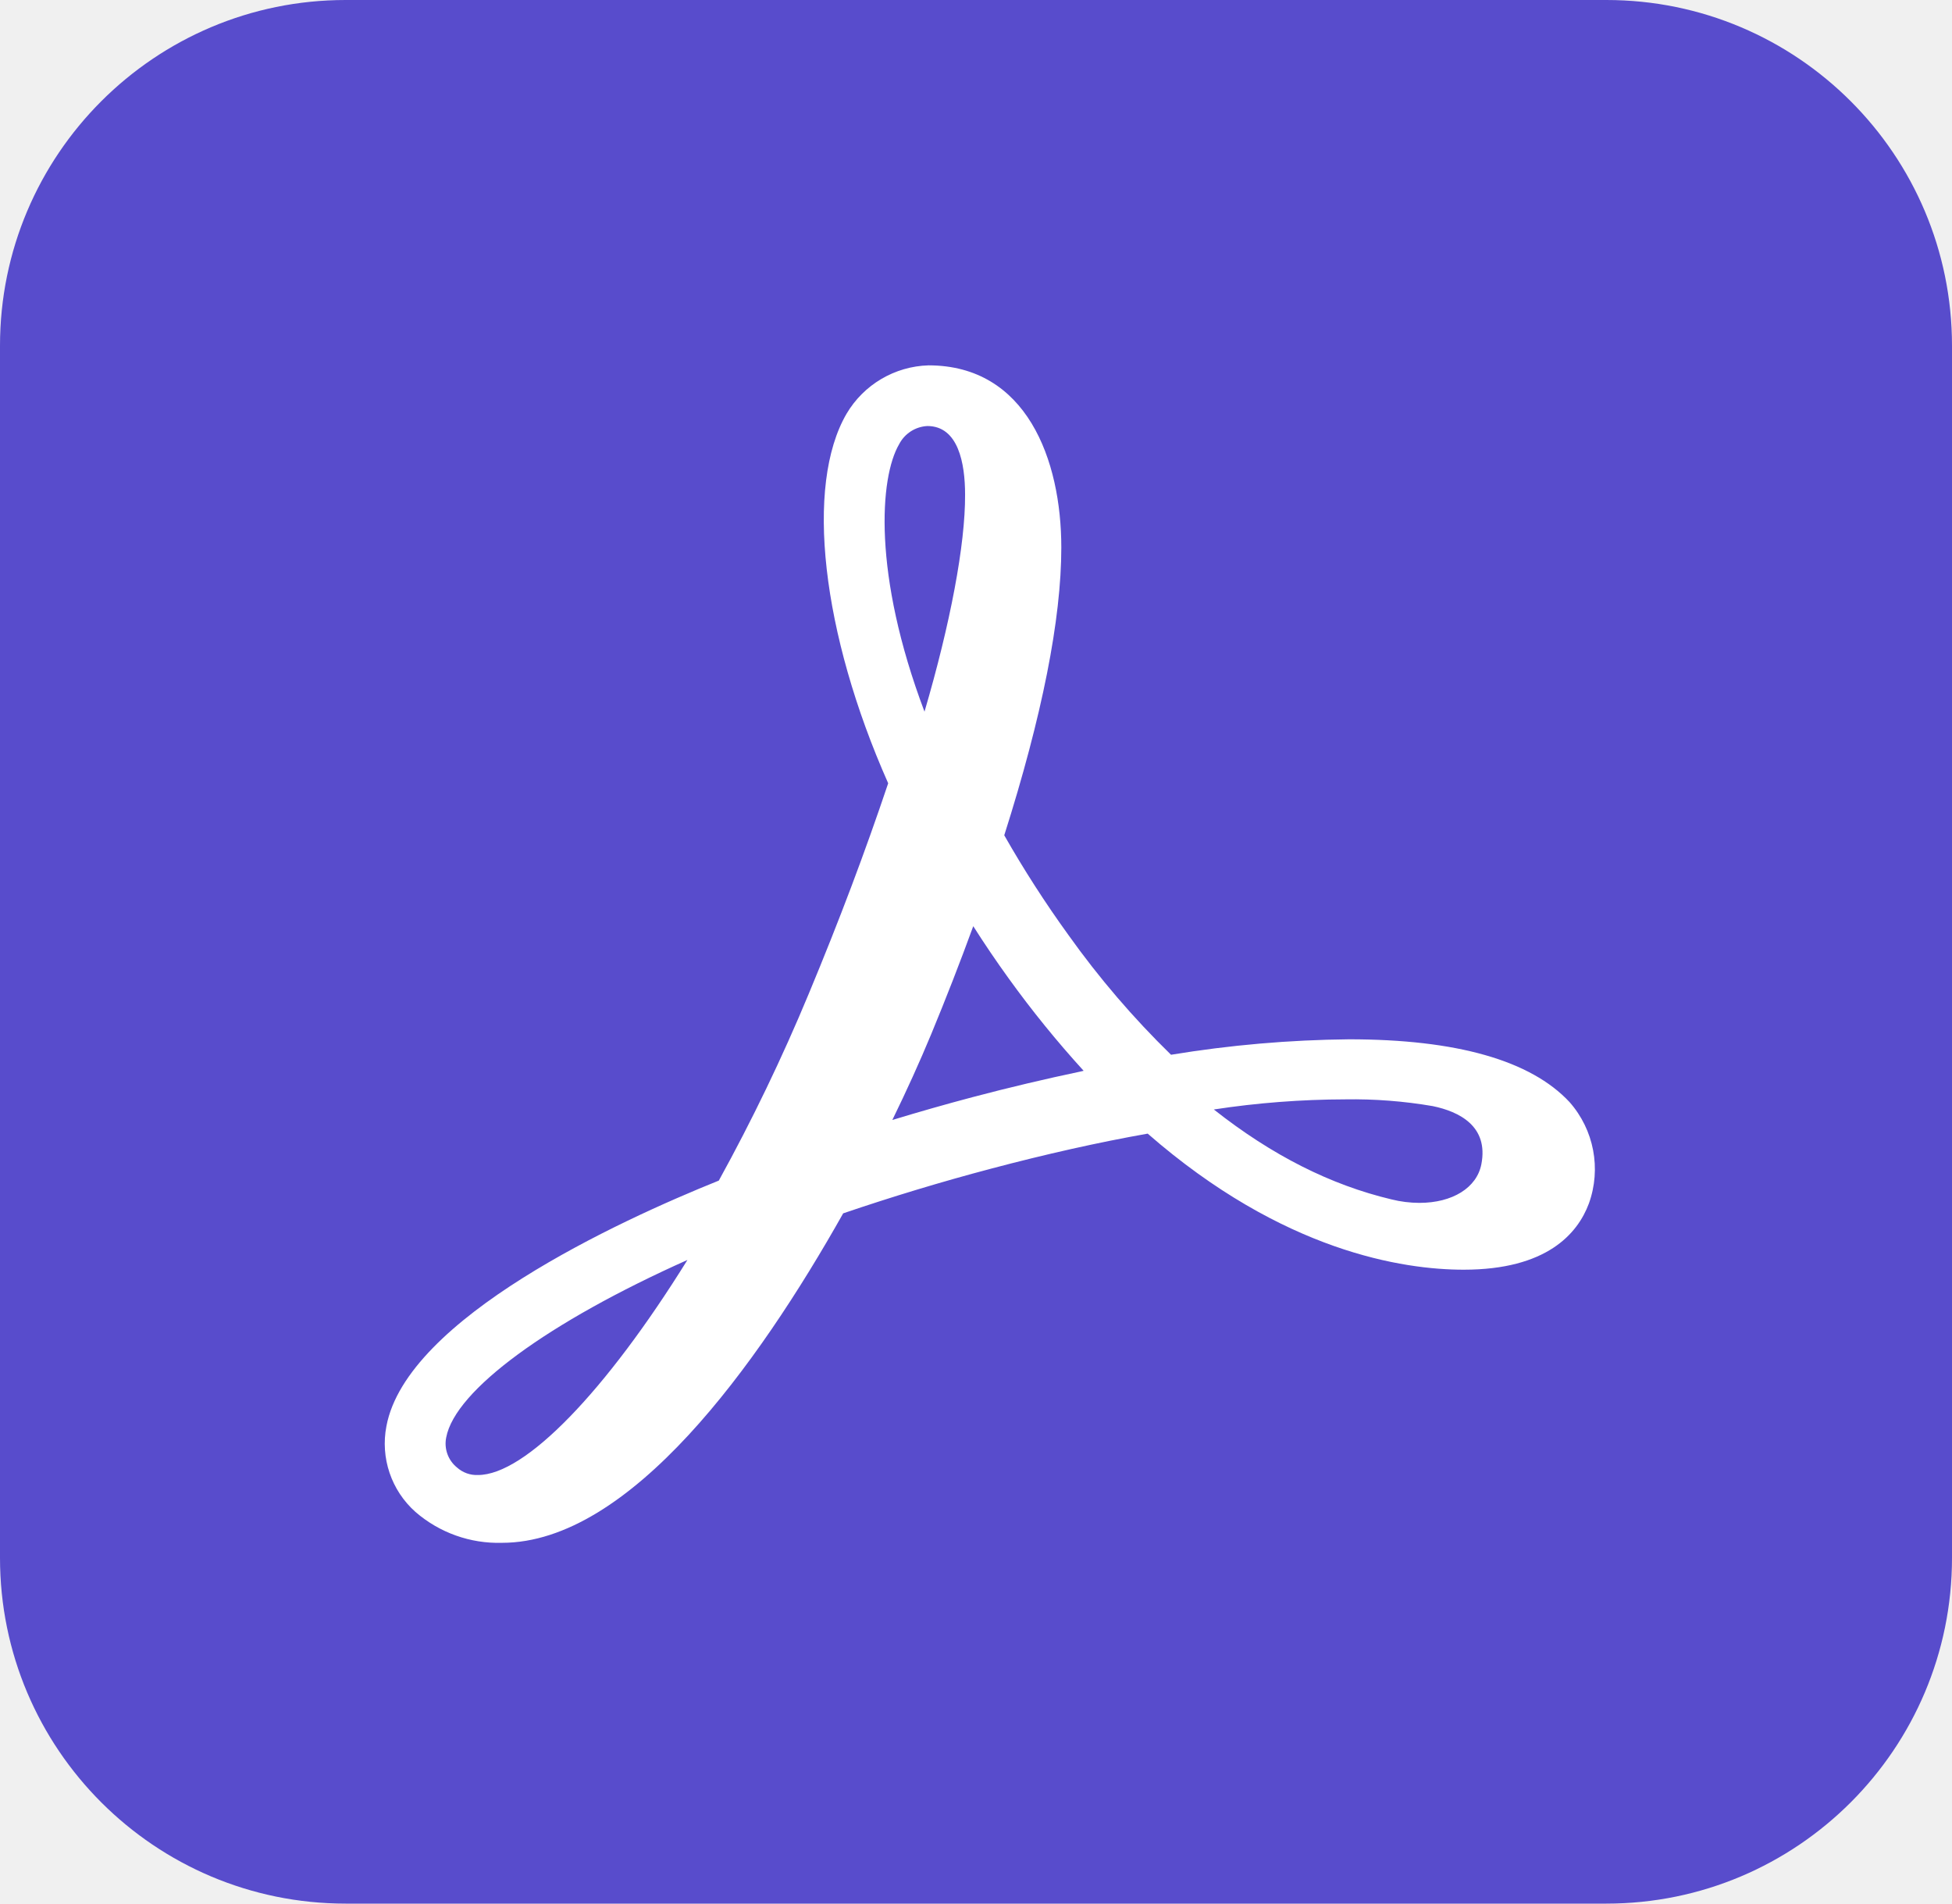
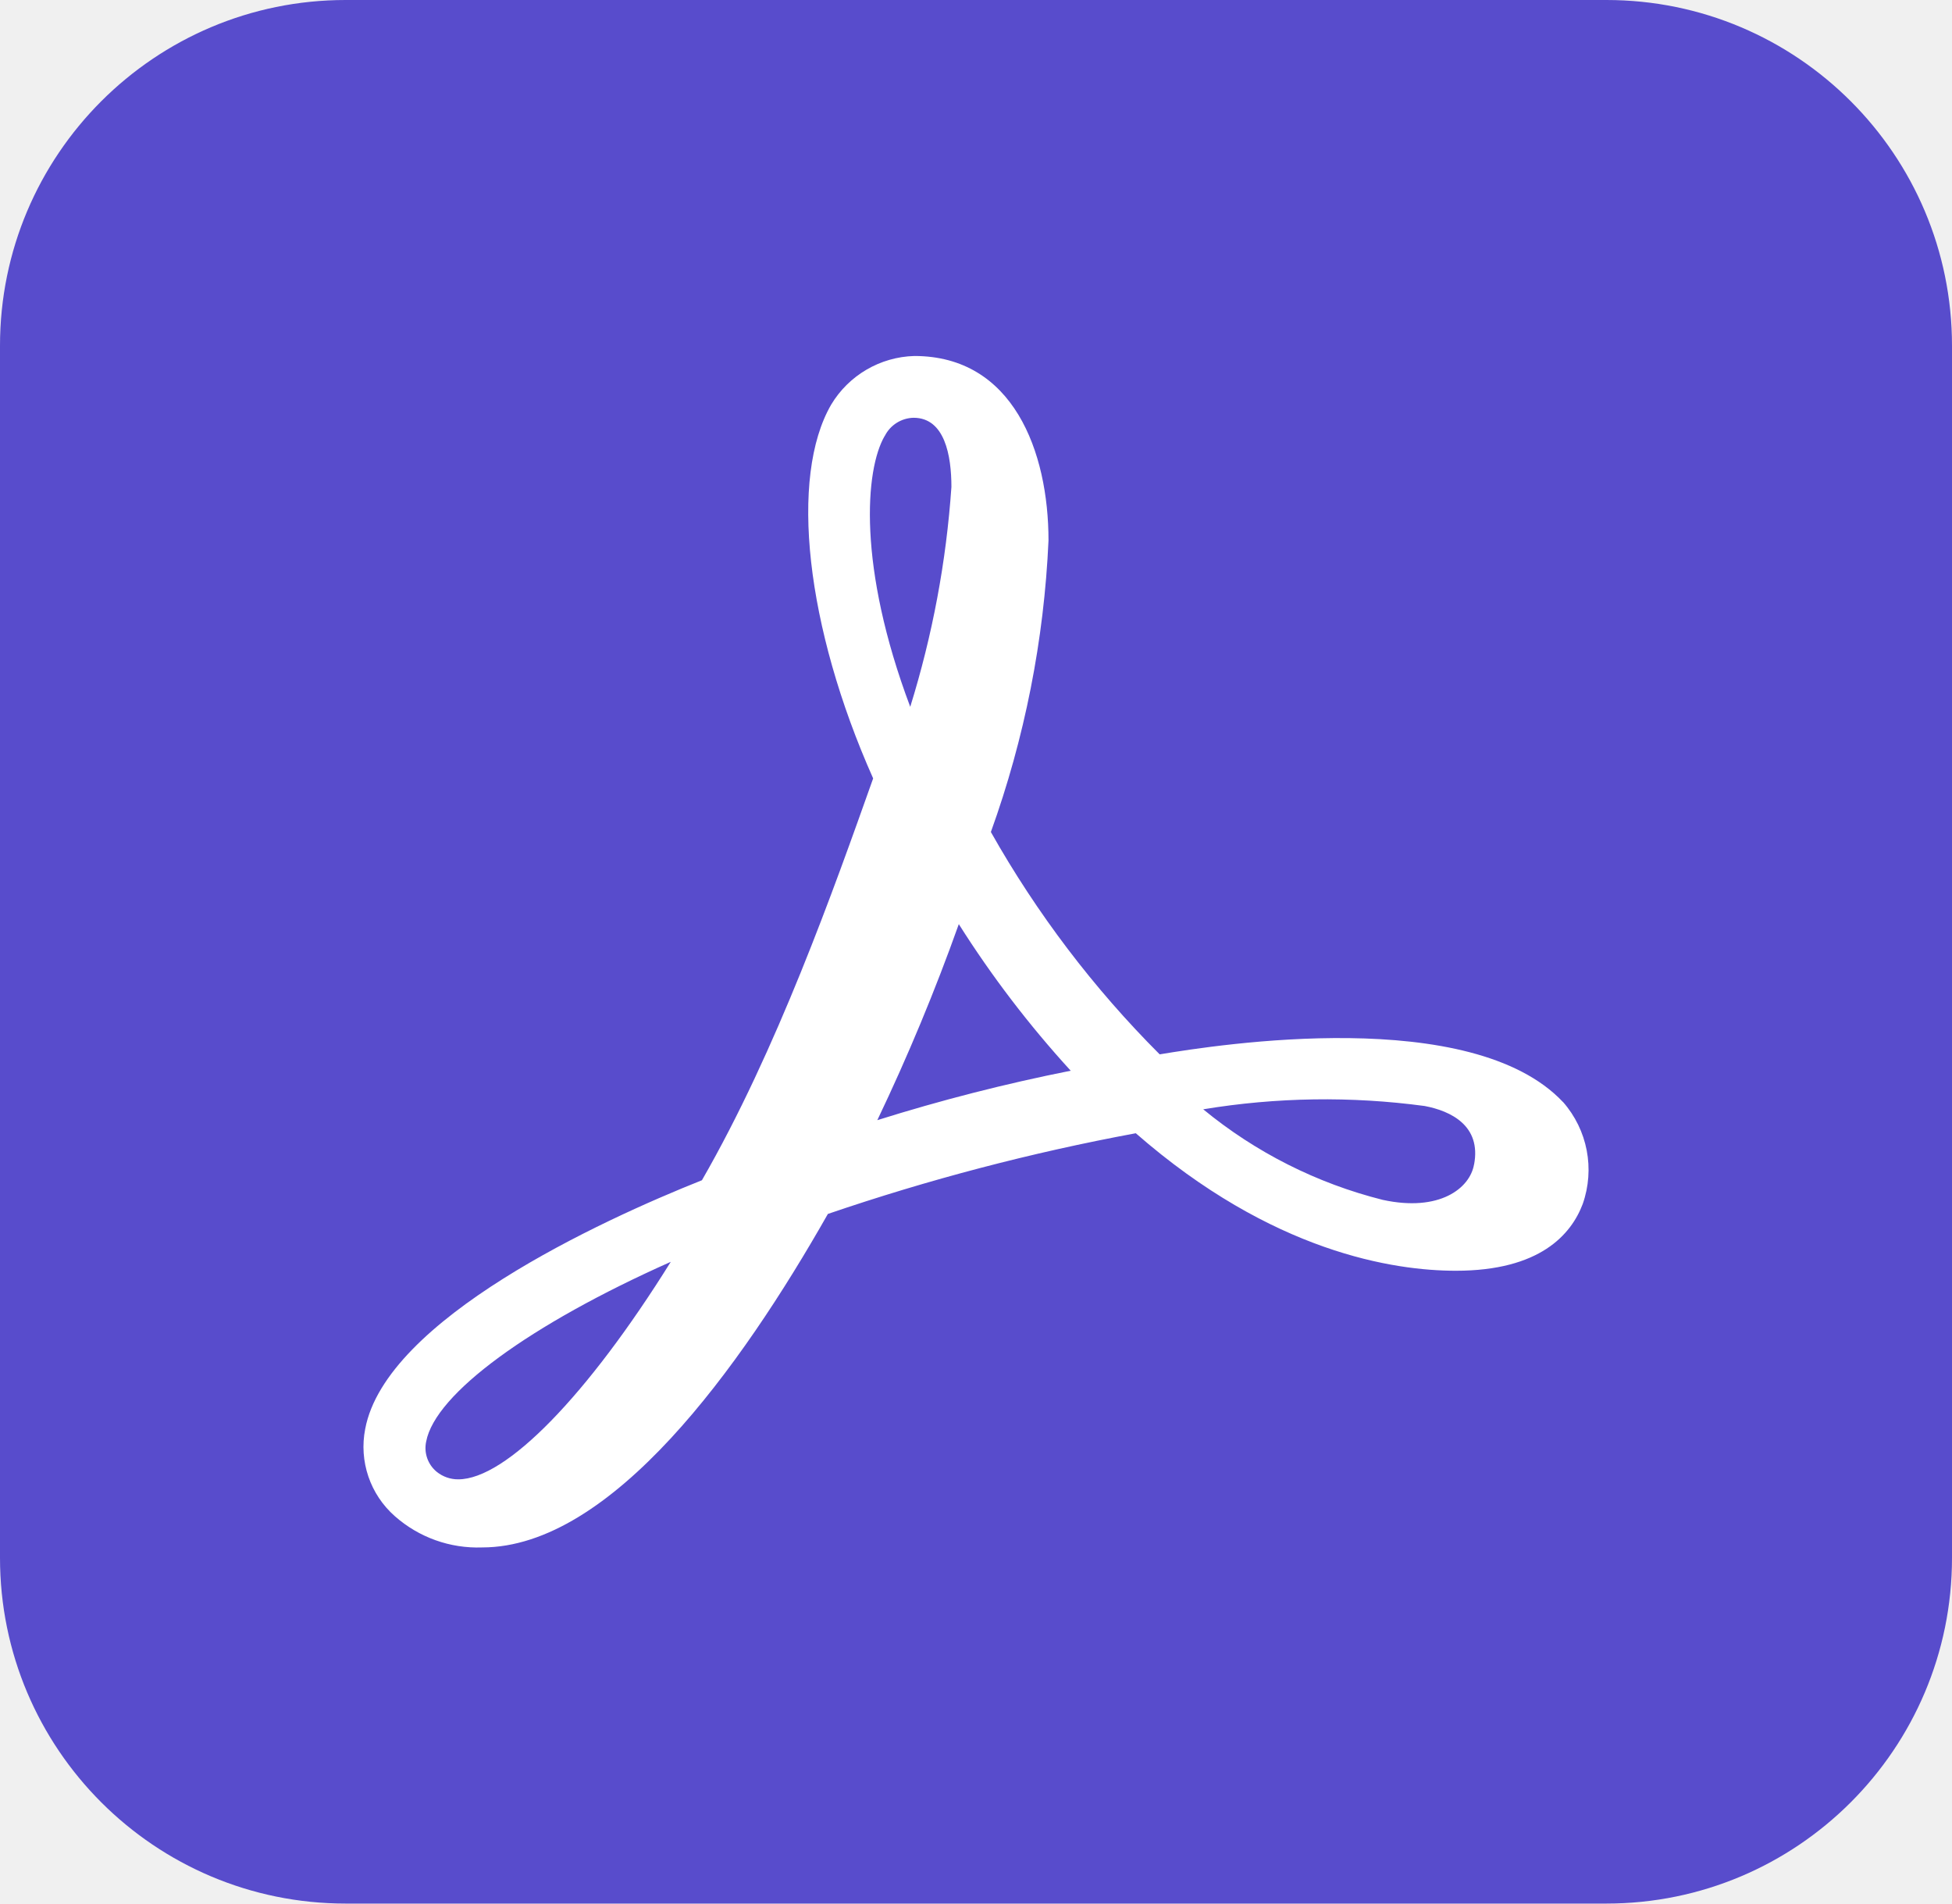
- <svg xmlns="http://www.w3.org/2000/svg" viewBox="0 0 240 234">
+ <svg xmlns="http://www.w3.org/2000/svg" width="42" height="40.949" data-name="3_Logo_Sign" viewBox="0 0 42 40.949">
  <defs>
-     <style>.a{fill:#584ccc;}.b{fill:#fff;}</style>
+     <clipPath id="a">
+       <path fill="none" d="M0 0h42v40.949H0z" data-name="Rectangle 216774" />
+     </clipPath>
  </defs>
-   <rect class="a" width="240" height="234" rx="42.5" />
-   <path class="b" d="M192.977,135.474c-4.767-5.119-13.888-7.718-27.106-7.718a143.084,143.084,0,0,0-21.892,1.9,108.3,108.3,0,0,1-12.613-14.718,134.194,134.194,0,0,1-7.892-12.261c4.656-14.653,7.015-26.548,7.015-35.366,0-10.826-4.289-22.4-16.327-22.4a12.111,12.111,0,0,0-10.077,5.947c-5.135,8.818-3.078,26.963,5.118,45.427-2.854,8.483-5.963,16.742-9.774,25.894a231.774,231.774,0,0,1-11.05,22.945C76.1,150.063,50,162.054,47.513,175.3a11.239,11.239,0,0,0,3.571,10.556,15.559,15.559,0,0,0,10.635,3.794c15.722,0,31.4-21.765,41.951-40.5,6-2.042,12.118-3.891,18.209-5.5,6.681-1.769,13.139-3.22,19.23-4.3,16.646,14.526,31.443,16.727,38.857,16.727,10.189,0,14-4.418,15.387-8.132A12.459,12.459,0,0,0,192.977,135.474Zm-10.842,7.637c-.558,2.886-3.54,4.752-7.622,4.752a14.45,14.45,0,0,1-3.444-.431c-7.494-1.786-14.669-5.405-21.828-11.05a108.479,108.479,0,0,1,16.152-1.243,57.988,57.988,0,0,1,10.763.829C179.392,136.637,183.044,138.423,182.135,143.111ZM110.542,54.618a4.145,4.145,0,0,1,3.476-2.249c3.811,0,4.64,4.592,4.64,8.435.032,6.123-1.817,15.881-4.99,26.676C107.274,70.546,108.167,58.683,110.542,54.618Zm22.339,77.093c-4.321.909-8.786,1.961-13.314,3.157-3.252.861-6.553,1.8-9.854,2.806,1.754-3.587,3.365-7.143,4.768-10.523,1.85-4.466,3.587-8.93,5.182-13.3q2.1,3.3,4.337,6.395a127.446,127.446,0,0,0,9.235,11.381ZM84.52,154.879c-10.061,16.2-19.962,26.436-25.75,26.436a3.628,3.628,0,0,1-2.583-.925,3.775,3.775,0,0,1-1.324-3.7C55.963,170.887,67.428,162.516,84.52,154.879Z" />
+   <g clip-path="url(#a)" data-name="Group 295384">
+     <path fill="#584ccc" d="M7.438 0h27.124A7.437 7.437 0 0 1 42 7.438v26.074a7.437 7.437 0 0 1 -7.438 7.437H7.438A7.437 7.437 0 0 1 0 33.512V7.438A7.437 7.437 0 0 1 7.438 0" data-name="Path 596526" />
+     <path fill="#fff" d="M33.632 23.709c-1.966 -2.09 -7.404 -1.24 -8.68 -1.028a22.176 22.176 0 0 1 -3.632 -4.783 21.28 21.28 0 0 0 1.24 -6.272c0 -1.914 -0.762 -3.968 -2.887 -3.968a2.156 2.156 0 0 0 -1.789 1.046c-0.903 1.558 -0.549 4.782 0.903 8.041 -0.85 2.391 -2.072 5.845 -3.684 8.644 -2.178 0.867 -6.802 2.993 -7.245 5.349a1.988 1.988 0 0 0 0.638 1.878 2.688 2.688 0 0 0 1.878 0.672c2.781 0 5.561 -3.864 7.439 -7.174a47.04 47.04 0 0 1 6.625 -1.736c2.941 2.569 5.562 2.958 6.888 2.958 1.807 0 2.48 -0.78 2.728 -1.435a2.212 2.212 0 0 0 -0.424 -2.196m-1.914 1.344c-0.088 0.514 -0.744 1.028 -1.966 0.762a9.856 9.856 0 0 1 -3.861 -1.948 16.072 16.072 0 0 1 4.764 -0.071c0.567 0.107 1.222 0.426 1.064 1.258M19.037 9.379a0.711 0.711 0 0 1 0.62 -0.392c0.672 0 0.814 0.815 0.814 1.488a20.72 20.72 0 0 1 -0.886 4.73c-1.133 -3.011 -0.974 -5.101 -0.549 -5.828m-0.159 14.719a44.24 44.24 0 0 0 1.753 -4.216 22.4 22.4 0 0 0 2.408 3.153 39.76 39.76 0 0 0 -4.162 1.064m-4.445 3.05c-1.789 2.869 -3.543 4.676 -4.57 4.676a0.728 0.728 0 0 1 -0.461 -0.159 0.661 0.661 0 0 1 -0.23 -0.655c0.195 -1.028 2.232 -2.516 5.261 -3.864" data-name="Path 596527" />
+   </g>
</svg>
